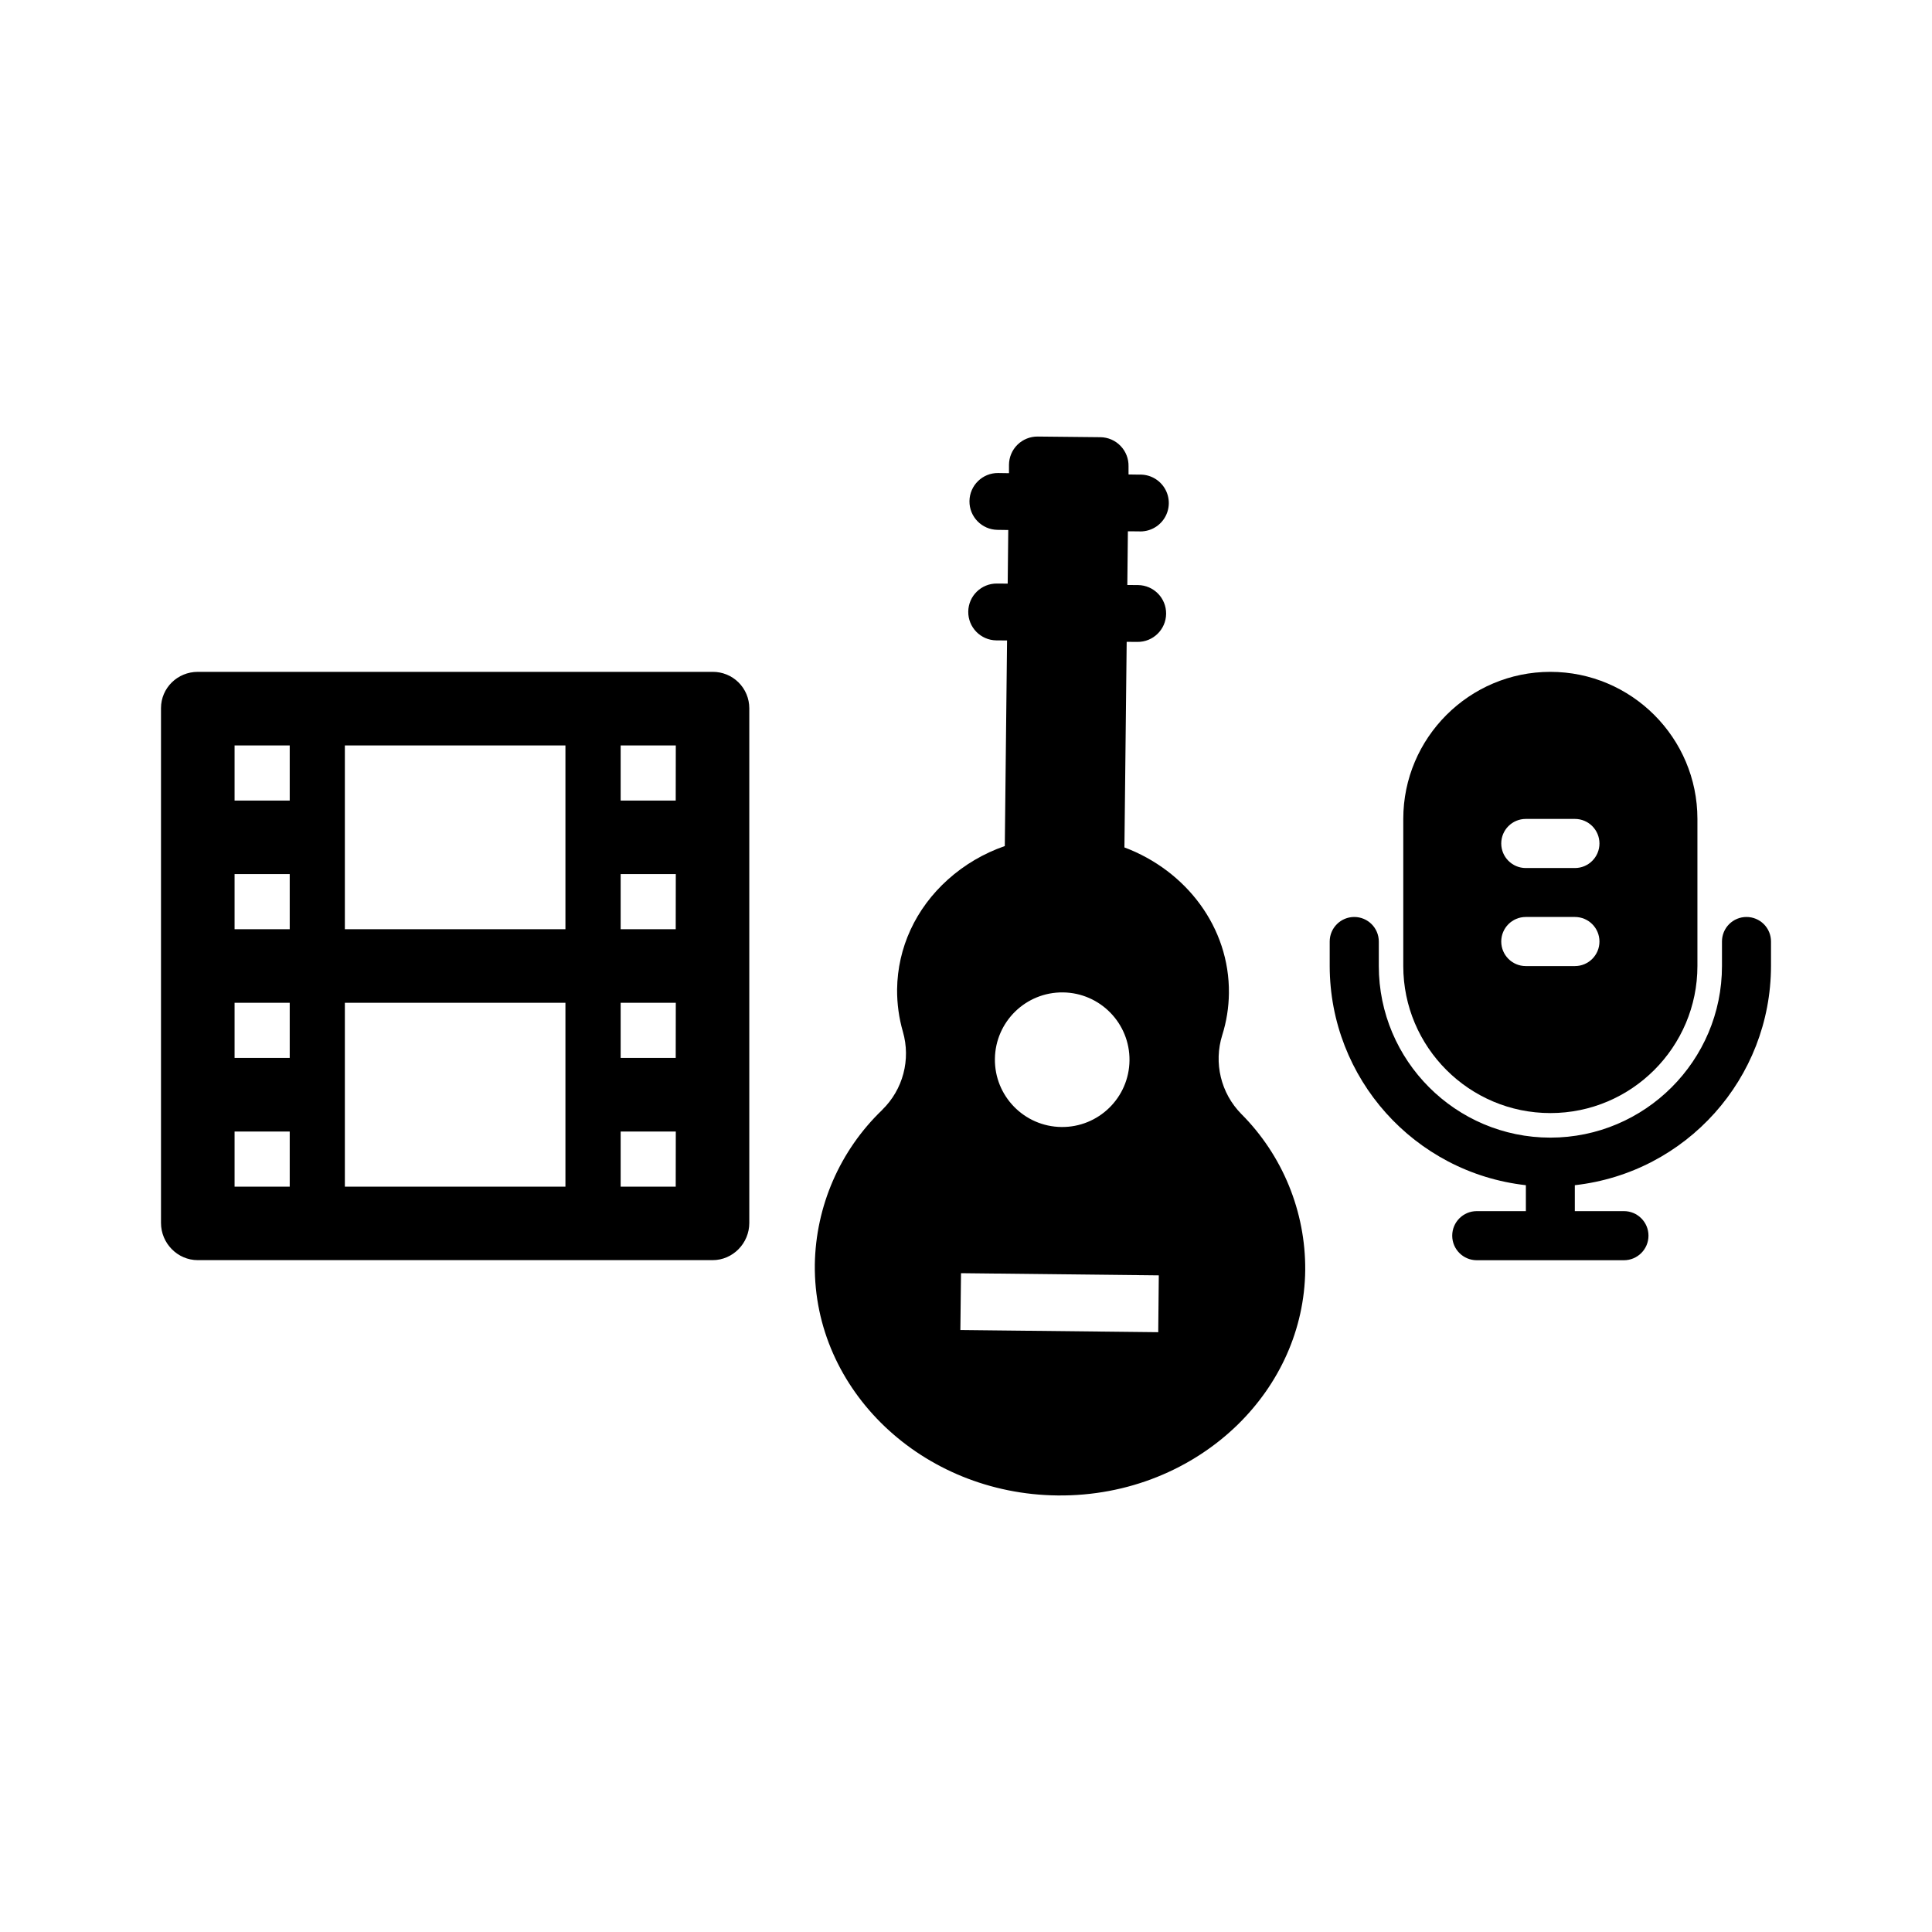
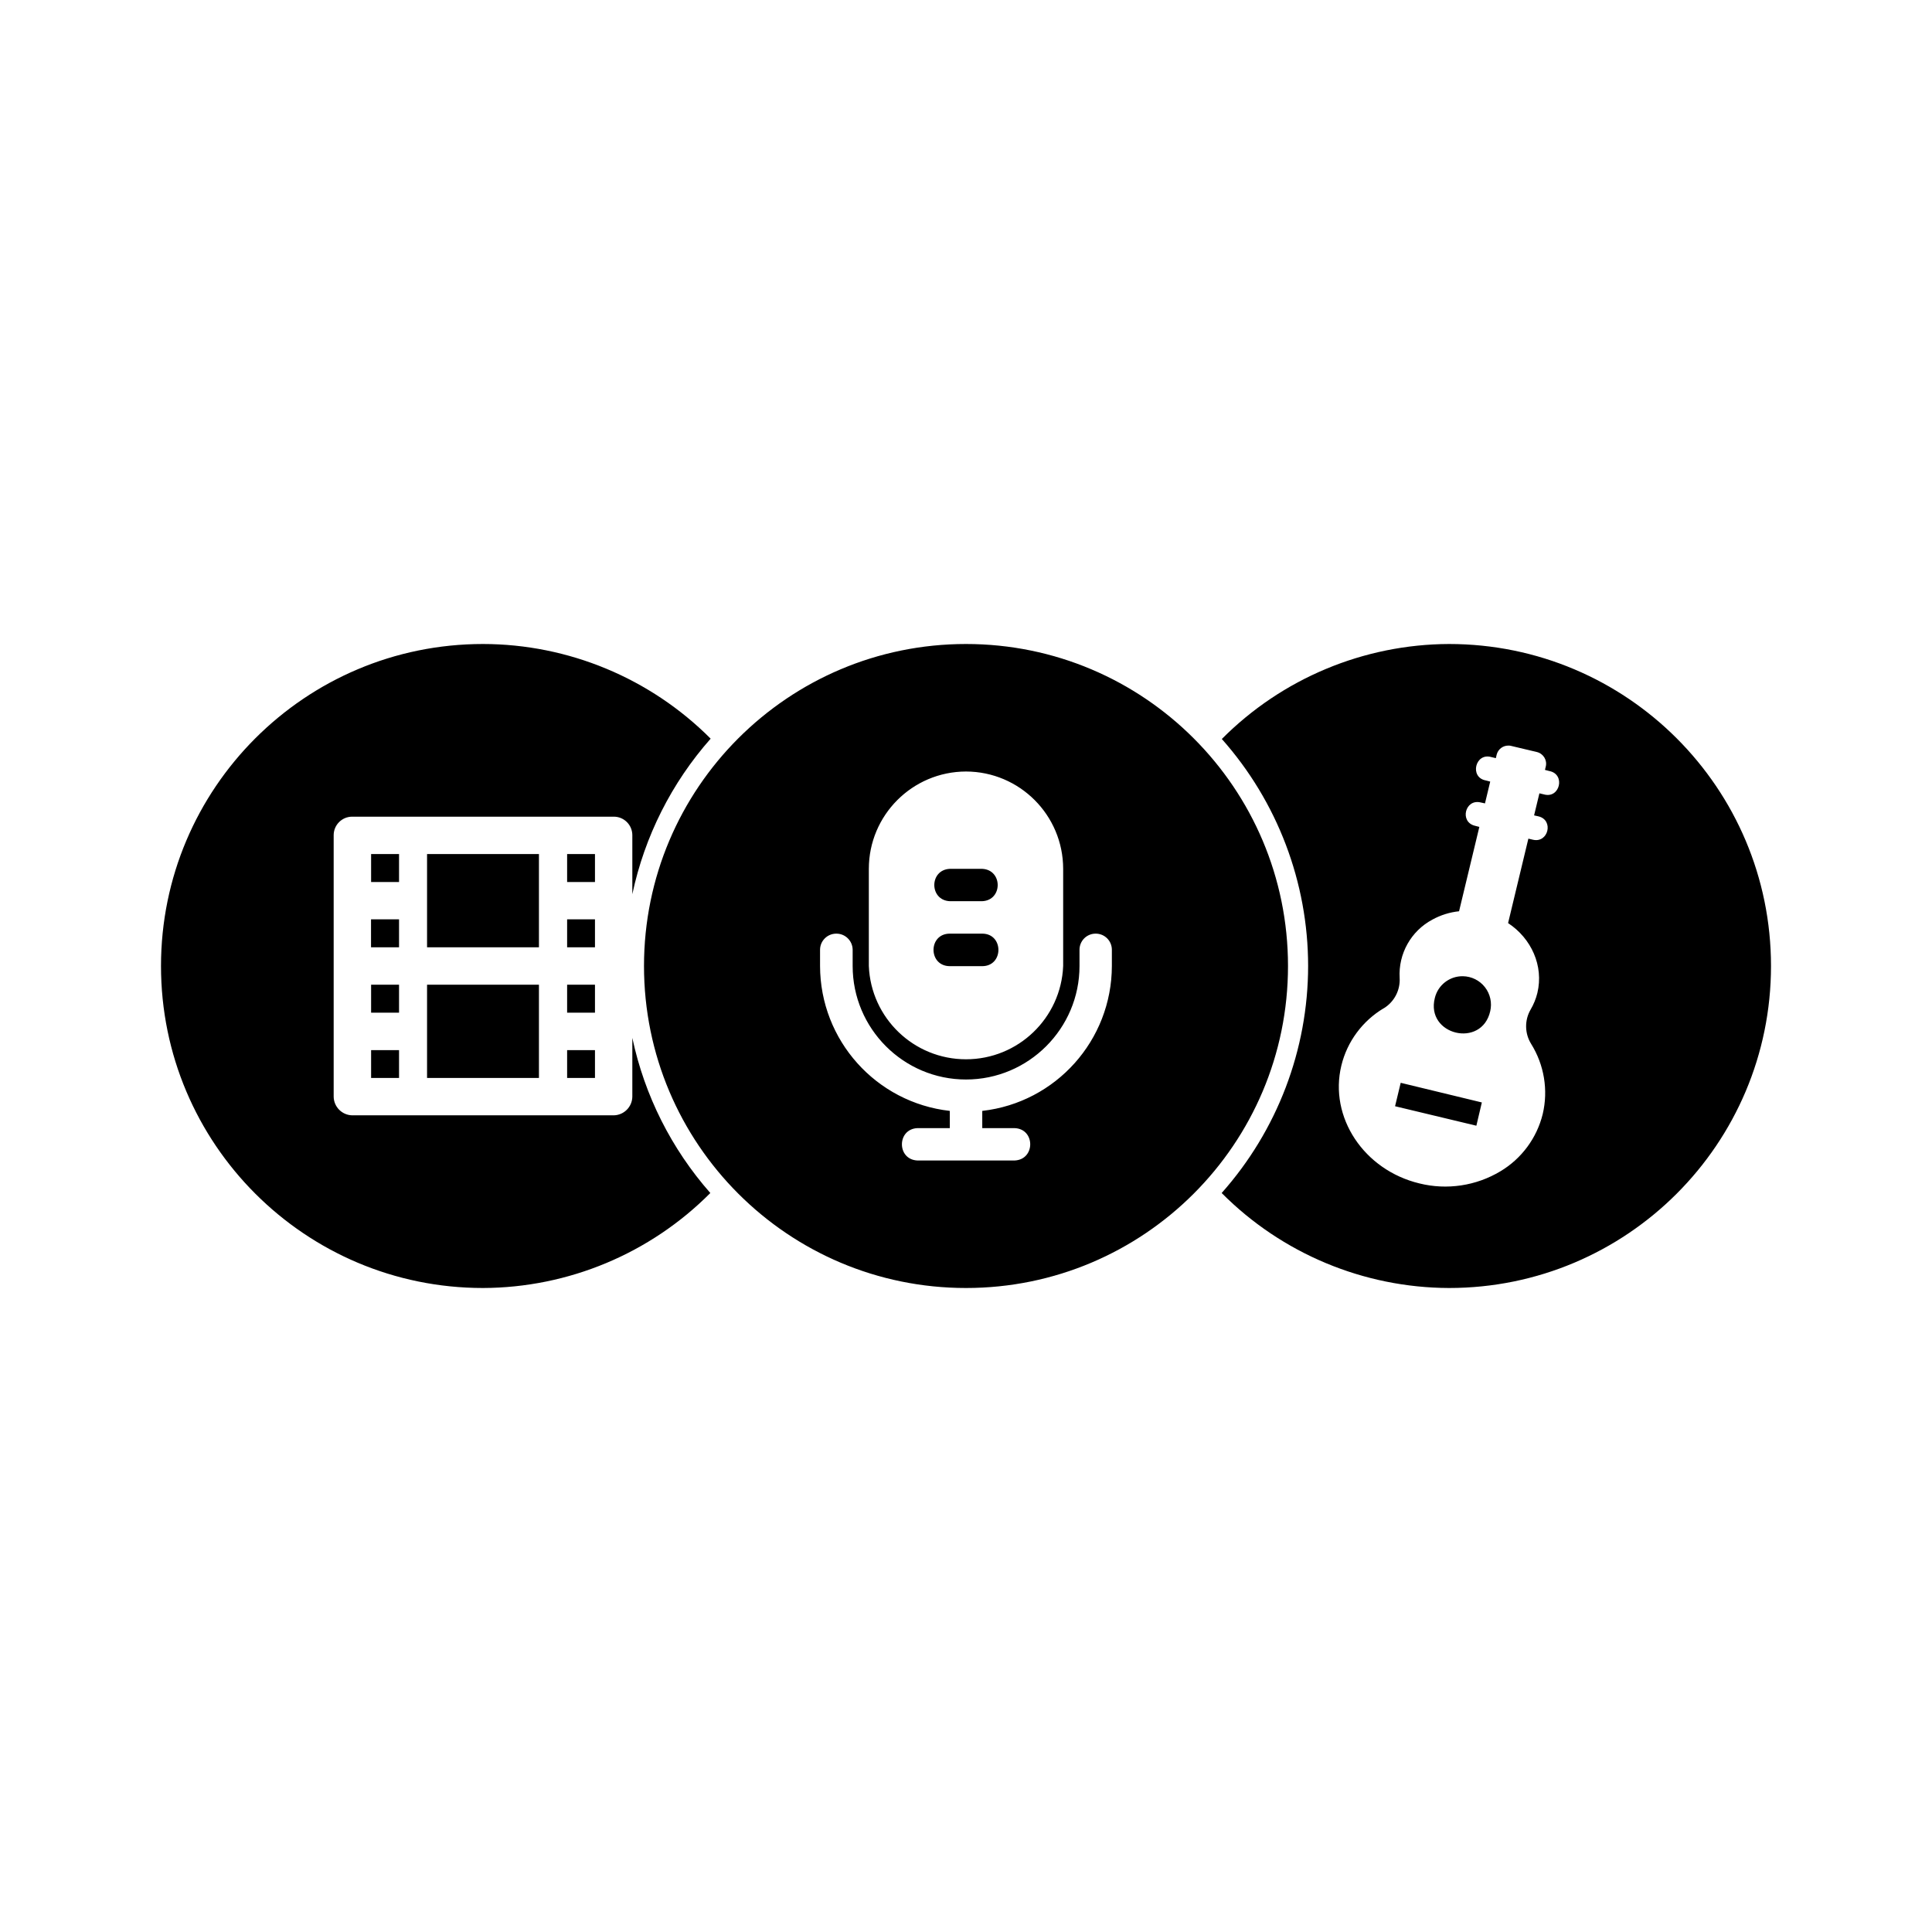
<svg xmlns="http://www.w3.org/2000/svg" viewBox="0 0 24 24">
-   <path d="M14.019 5.894v-.1a.354.354 0 0 0-.349-.363l-.779-.008a.353.353 0 0 0-.357.35v.105l-.134-.002a.353.353 0 1 0-.008.706l.133.002-.007.666-.133-.001a.353.353 0 1 0-.008.706l.133.001-.028 2.554a2.075 2.075 0 0 0-.708.417c-.4.36-.624.845-.63 1.365-.001.178.023.354.072.524.1.346.002.719-.257.971l-.001.002a2.72 2.72 0 0 0-.836 1.92c-.018 1.563 1.335 2.85 3.014 2.868.88.01 1.677-.33 2.24-.88.512-.501.83-1.176.838-1.92a2.72 2.72 0 0 0-.795-1.94.978.978 0 0 1-.236-.978c.053-.168.081-.344.083-.521.009-.818-.531-1.523-1.298-1.811l.028-2.554.133.001a.353.353 0 1 0 .008-.706l-.133-.001.007-.667.133.001a.353.353 0 1 0 .008-.705zm.369 10.655-2.458-.027.008-.706 2.457.027zm-.357-3.375a.836.836 0 1 1-1.672-.02.836.836 0 0 1 1.672.02zM8.852 8.346H2.457c-.252 0-.457.2-.457.451v6.395c0 .252.205.462.457.462h6.395c.252 0 .456-.21.456-.462V8.797a.452.452 0 0 0-.456-.451zm-5.253 6.395h-.685v-.685h.685zm0-1.599h-.685v-.685h.685zm0-1.599h-.685v-.685h.685zm0-1.598h-.685V9.26h.685zm3.425 4.796h-2.74v-2.284h2.74zm0-3.198h-2.74V9.26h2.74zm1.37 3.198H7.71v-.685h.685zm0-1.599H7.71v-.685h.685zm0-1.599H7.71v-.685h.685zm0-1.598H7.71V9.26h.685zm13.301 1.446a.304.304 0 0 0-.304.305V12c0 1.176-.957 2.132-2.132 2.132s-2.131-.957-2.131-2.132v-.304a.304.304 0 1 0-.61 0V12a2.744 2.744 0 0 0 2.437 2.723v.322h-.61a.304.304 0 1 0 0 .61h1.828a.304.304 0 1 0 0-.61h-.61v-.322A2.744 2.744 0 0 0 22 12v-.304a.304.304 0 0 0-.305-.305z" />
-   <path d="M19.26 13.827c1.007 0 1.826-.82 1.826-1.827v-1.827c0-1.008-.82-1.827-1.827-1.827s-1.827.82-1.827 1.827V12c0 1.008.82 1.827 1.827 1.827zm-.305-3.654h.609a.304.304 0 1 1 0 .61h-.61a.304.304 0 1 1 0-.61zm0 1.218h.609a.304.304 0 1 1 0 .61h-.61a.304.304 0 1 1 0-.61z" />
+   <path d="M6 8a4 4 0 0 0-4 4 4 4 0 0 0 4 4 4 4 0 0 0 2.824-1.18 4.25 4.25 0 0 1-.969-1.927v.728a.235.235 0 0 1-.232.234H4.377a.235.235 0 0 1-.232-.234v-3.248a.23.23 0 0 1 .232-.228h3.246a.23.23 0 0 1 .232.228v.735a4.25 4.25 0 0 1 .973-1.932A4 4 0 0 0 6 8zm6 0a4 4 0 0 0-4 4 4 4 0 0 0 4 4 4 4 0 0 0 4-4 4 4 0 0 0-4-4zm6 0a4 4 0 0 0-2.822 1.18A4.25 4.25 0 0 1 16.25 12a4.25 4.25 0 0 1-1.074 2.82A4 4 0 0 0 18 16a4 4 0 0 0 4-4 4 4 0 0 0-4-4zm.742 1.262c.01 0 .02.001.03.004l.32.076c.08.02.13.1.11.181l-.01.041.054.014c.205.039.132.348-.068.29l-.055-.013-.066.274.054.012c.194.046.123.337-.07.29l-.055-.013-.252 1.049c.289.19.444.531.364.867a.765.765 0 0 1-.084.207.414.414 0 0 0 .006.426c.162.26.215.574.144.873a1.148 1.148 0 0 1-.525.71 1.332 1.332 0 0 1-1.006.151c-.69-.166-1.126-.823-.97-1.465.072-.297.262-.553.524-.71h.002a.415.415 0 0 0 .198-.378.77.77 0 0 1 .406-.724.878.878 0 0 1 .332-.104l.252-1.048-.055-.014c-.193-.047-.123-.336.07-.29l.055.012.065-.271-.055-.014c-.206-.038-.13-.35.07-.29l.055.013.01-.043a.149.149 0 0 1 .15-.113zM12 9.584a1.21 1.21 0 0 1 1.207 1.209V12a1.208 1.208 0 0 1-2.414 0v-1.207A1.21 1.21 0 0 1 12 9.584zm-7.39 1.025v.348h.347v-.348zm.695 0v1.159h1.39v-1.159zm1.74 0v.348h.346v-.348zm4.754.184c-.257.012-.257.39 0 .402h.402c.257-.011.257-.39 0-.402zm-7.19.627v.348h.348v-.348zm2.436 0v.348h.346v-.348zm3.344.178a.202.202 0 0 1 .203.2V12c0 .777.631 1.41 1.408 1.41s1.41-.633 1.41-1.41v-.201a.2.2 0 0 1 .201-.201.2.2 0 0 1 .201.2V12a1.815 1.815 0 0 1-1.61 1.8v.214h.403c.257.011.257.39 0 .402h-1.209c-.256-.012-.256-.39 0-.402h.403V13.8a1.815 1.815 0 0 1-1.612-1.8v-.201c0-.111.09-.201.202-.201zm1.41 0c-.27 0-.27.403 0 .404h.402c.269 0 .269-.404 0-.404zm6.373.529a.353.353 0 0 0-.348.27c-.117.461.582.63.688.165a.354.354 0 0 0-.34-.435zm-13.562.105v.348h.347v-.348zm.695 0v1.159h1.39v-1.159zm1.74 0v.348h.346v-.348zm-2.435.813v.346h.347v-.346zm2.435 0v.346h.346v-.346zm10.355.406-.07.291 1.01.242.068-.289z" />
</svg>
